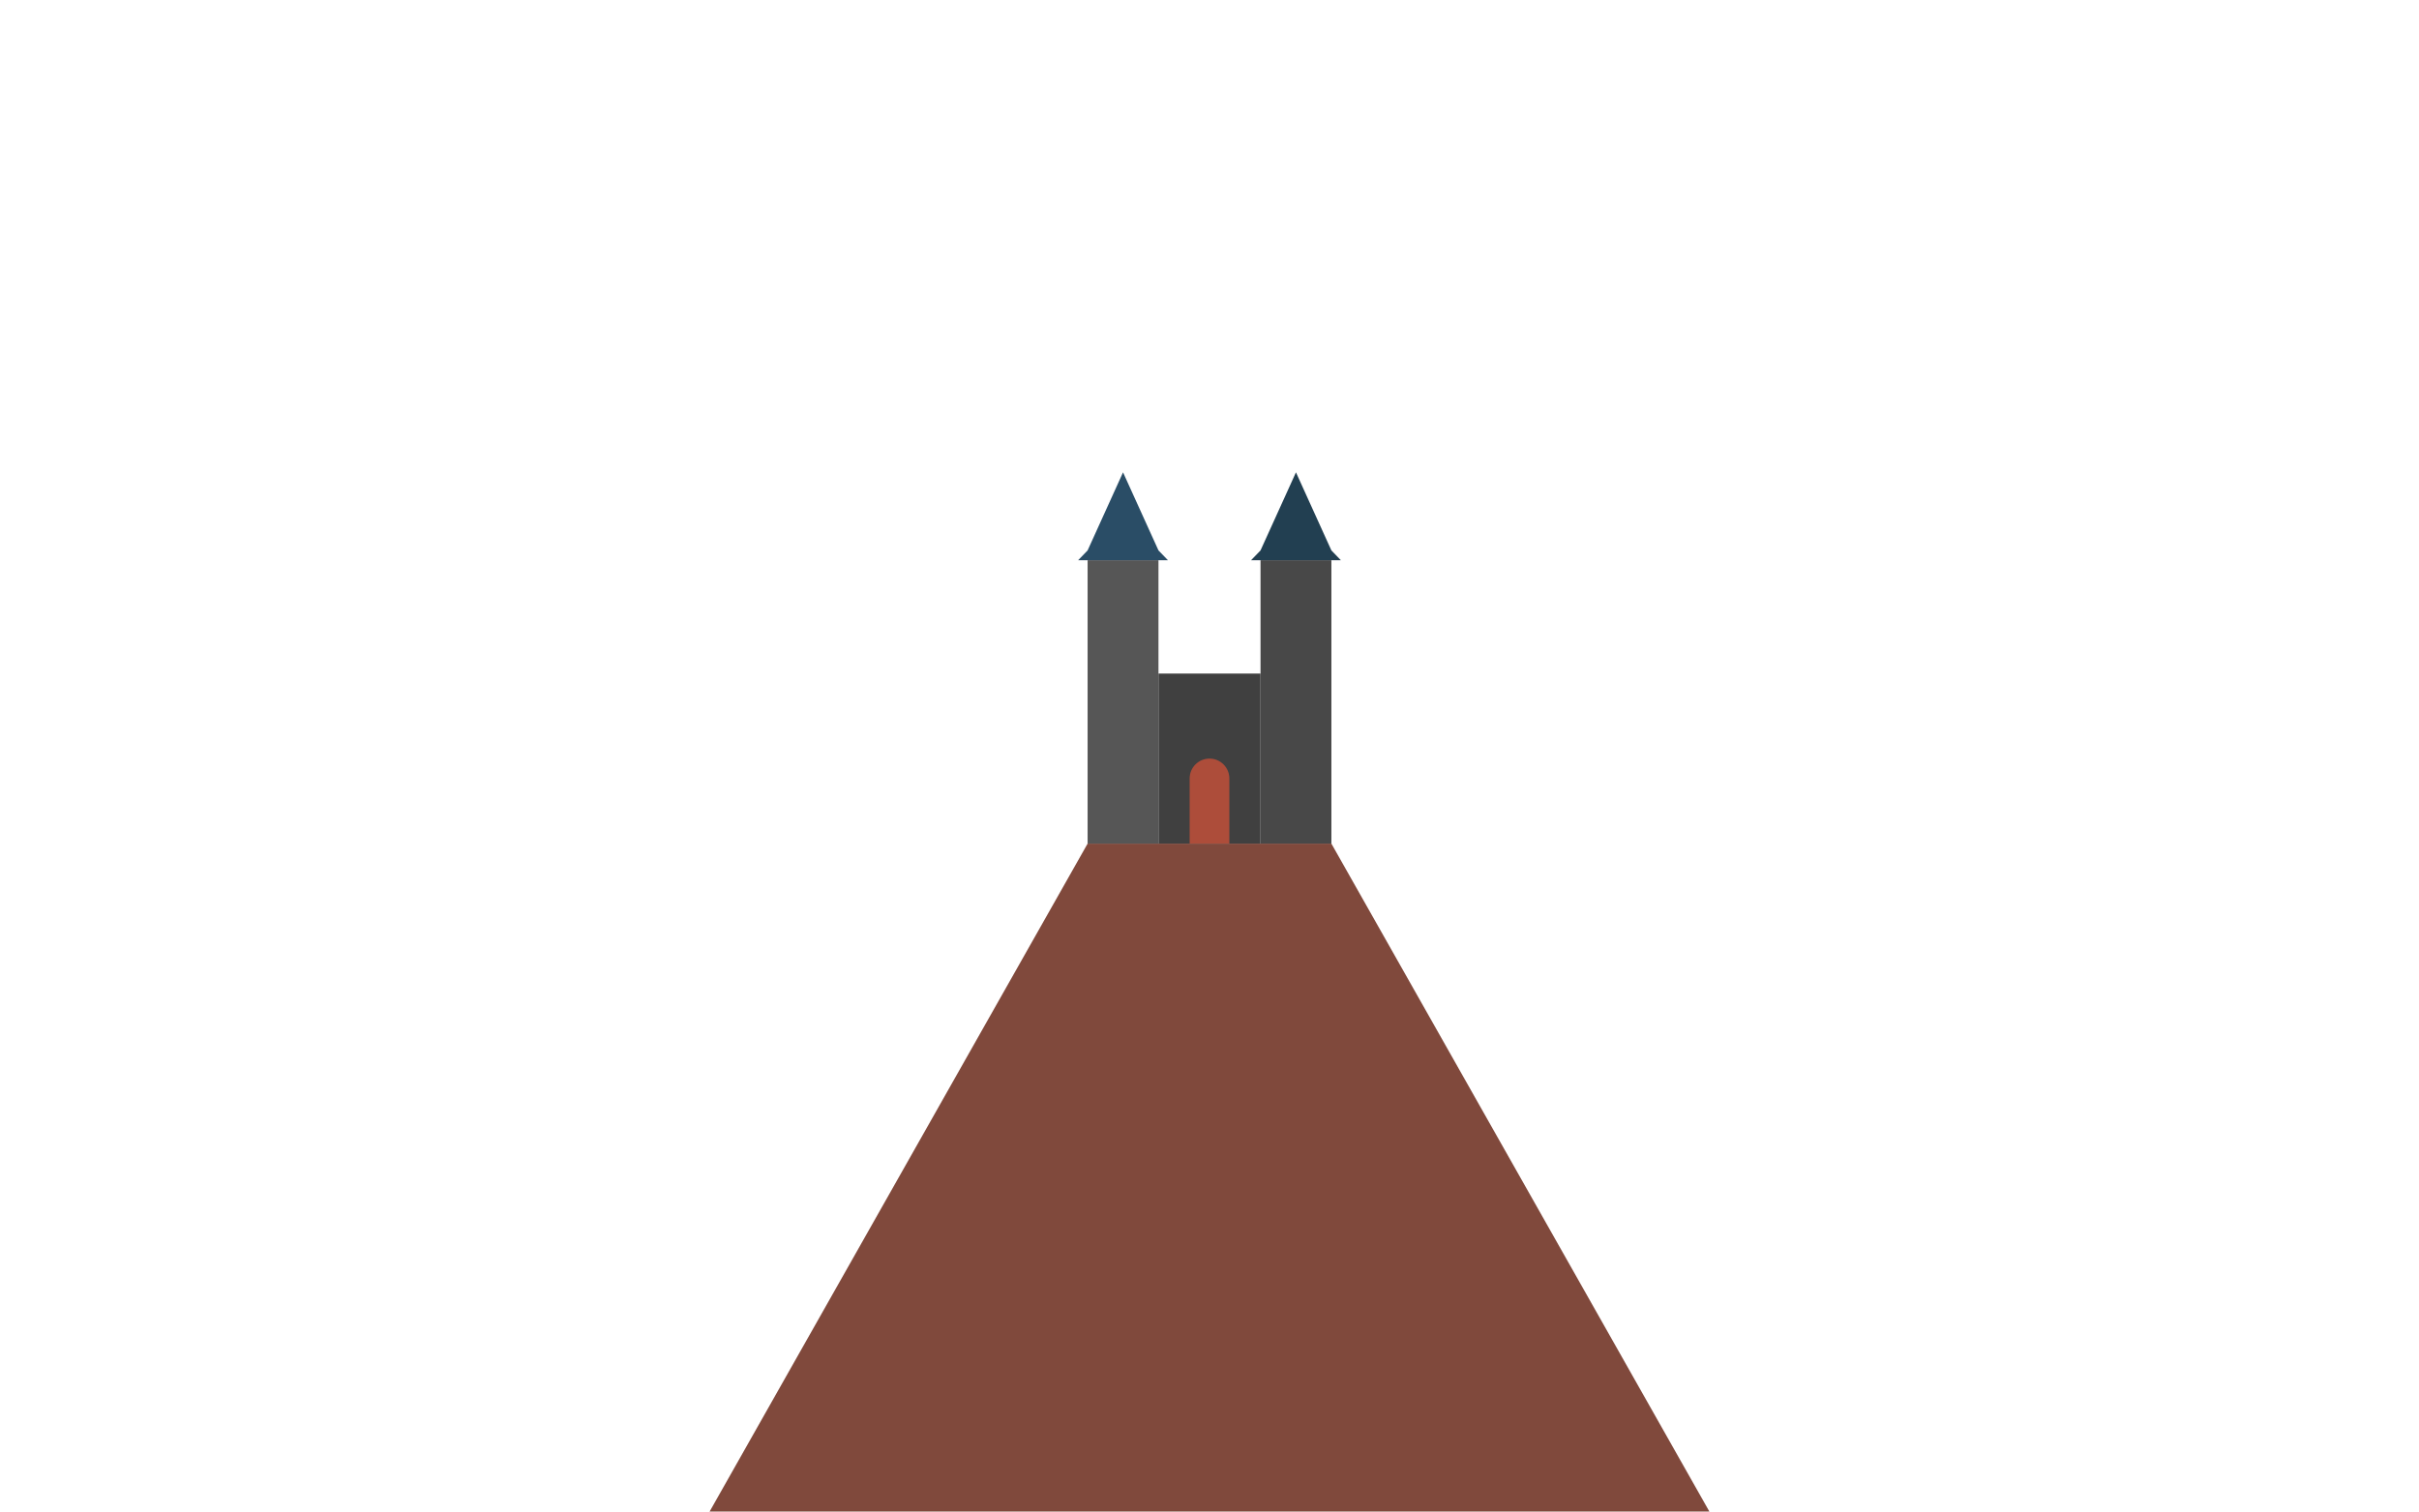
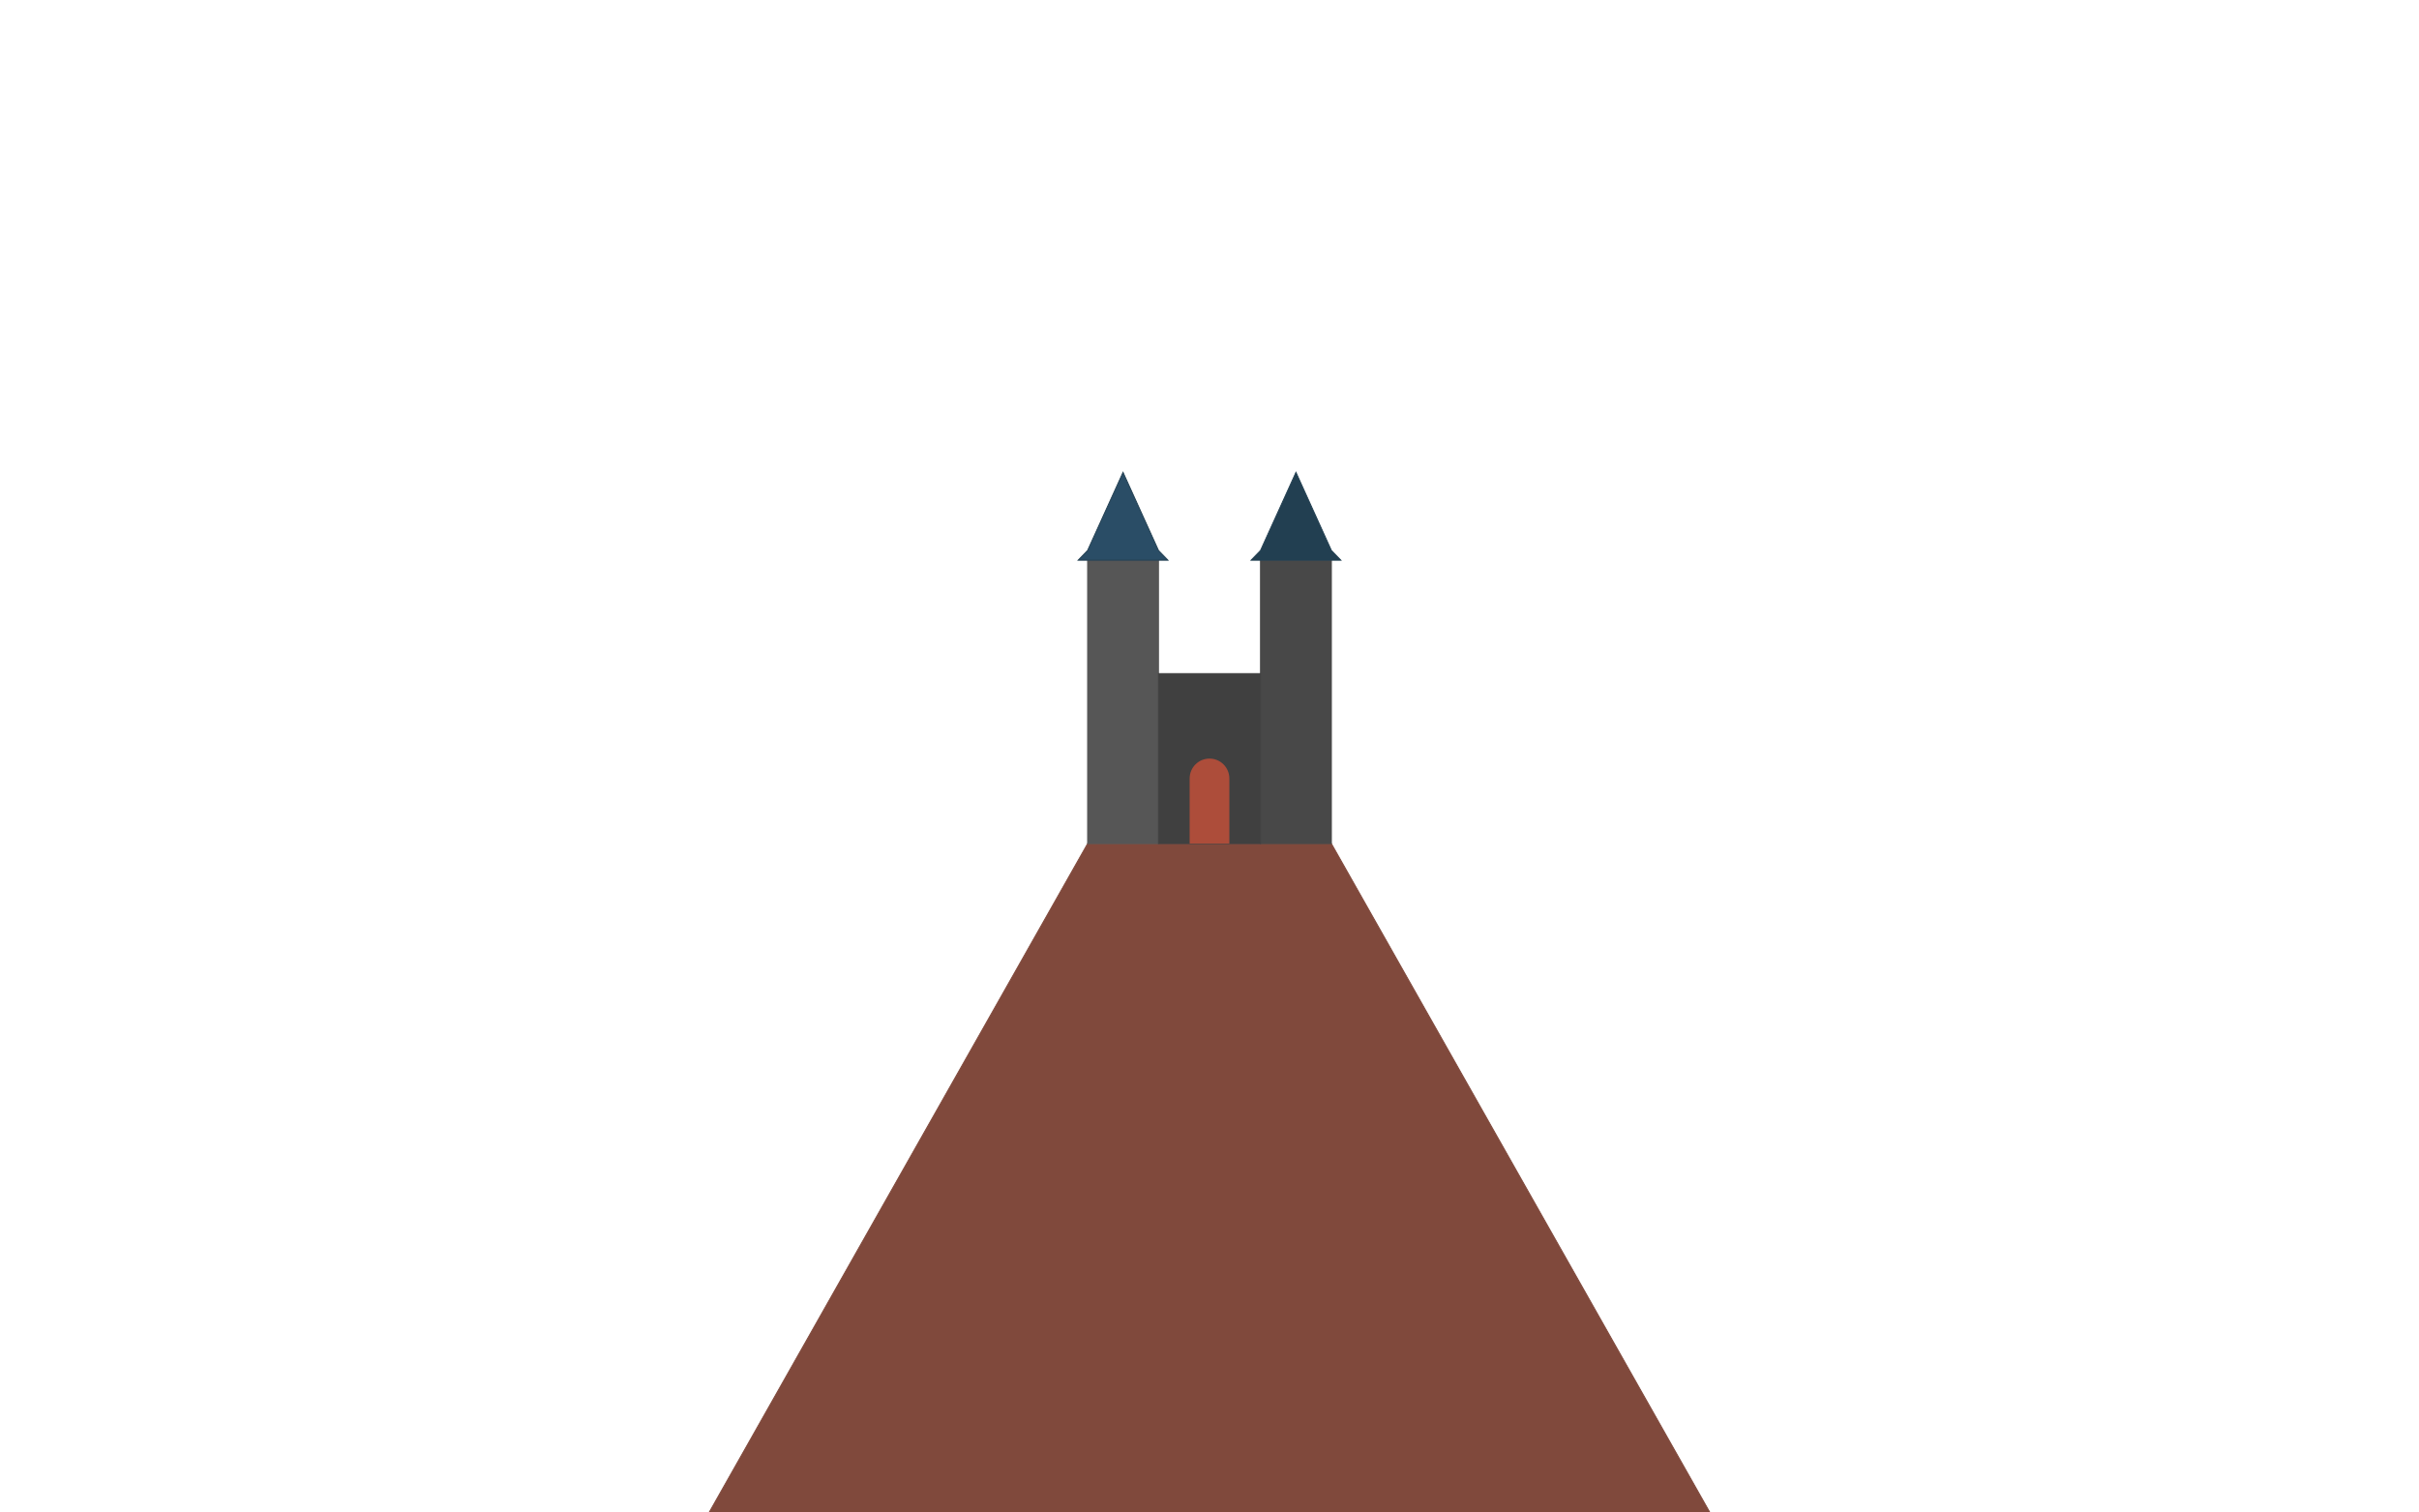
<svg xmlns="http://www.w3.org/2000/svg" id="bg" width="2560" height="1600" viewBox="0 0 2560 1600">
  <defs>
    <style>
-       #colline {fill: #80493c;}
-       #tour-gauche {fill: #565656;}
-       #tour-droite {fill: #484848;}
-       #rempart {fill: #404040;}
-       #toit-gauche {fill: #2a4d66;}
-       #toit-droite {fill: #223f51;}
-       #porte {fill: #ad4d3a;}
+       #colline {
+ 	    fill: #80493c;
+ 	    stroke: #80493c;
+ 	    stroke-width: 1px;
+ 	  }
+ 
+ 	  #tour-gauche {
+ 	    fill: #565656;
+ 	    stroke: #565656;
+ 	    stroke-width: 1px;
+ 	  }
+ 
+ 	  #tour-droite {
+ 	    fill: #484848;
+ 	    stroke: #484848;
+ 	    stroke-width: 1px;
+ 	  }
+ 
+ 	  #rempart {
+ 	    fill: #404040;
+ 	    stroke: #404040;
+ 	    stroke-width: 1px;
+ 	  }
+ 
+ 	  #toit-gauche {
+ 	    fill: #2a4d66;
+ 	    stroke: #223f51;
+ 	    stroke-width: 1px;
+ 	  }
+ 
+ 	  #toit-droite {
+ 	    fill: #223f51;
+ 	    stroke: #223f51;
+ 	    stroke-width: 1px;
+ 	  }
+ 
+ 	  #porte {
+ 	    fill: #ad4d3a;
+ 	  }
  	</style>
  </defs>
  <polygon id="colline" points="1809 1600 751 1600 1151 893 1409 893 1809 1600" />
  <rect id="tour-gauche" x="1151" y="593" width="75" height="300" />
  <rect id="tour-droite" x="1334" y="593" width="75" height="300" />
  <rect id="rempart" x="1226" y="713" width="108" height="180" />
  <polygon id="toit-gauche" points="1188.5 500 1151 582.646 1141 593 1236 593 1226 582.646 1188.5 500" />
  <polygon id="toit-droite" points="1371.5 500 1334 582.646 1324 593 1419 593 1409 582.646 1371.5 500" />
  <path id="porte" d="M1280,803h0a21,21,0,0,1,21,21v69a0,0,0,0,1,0,0h-42a0,0,0,0,1,0,0V824A21,21,0,0,1,1280,803Z" />
</svg>
